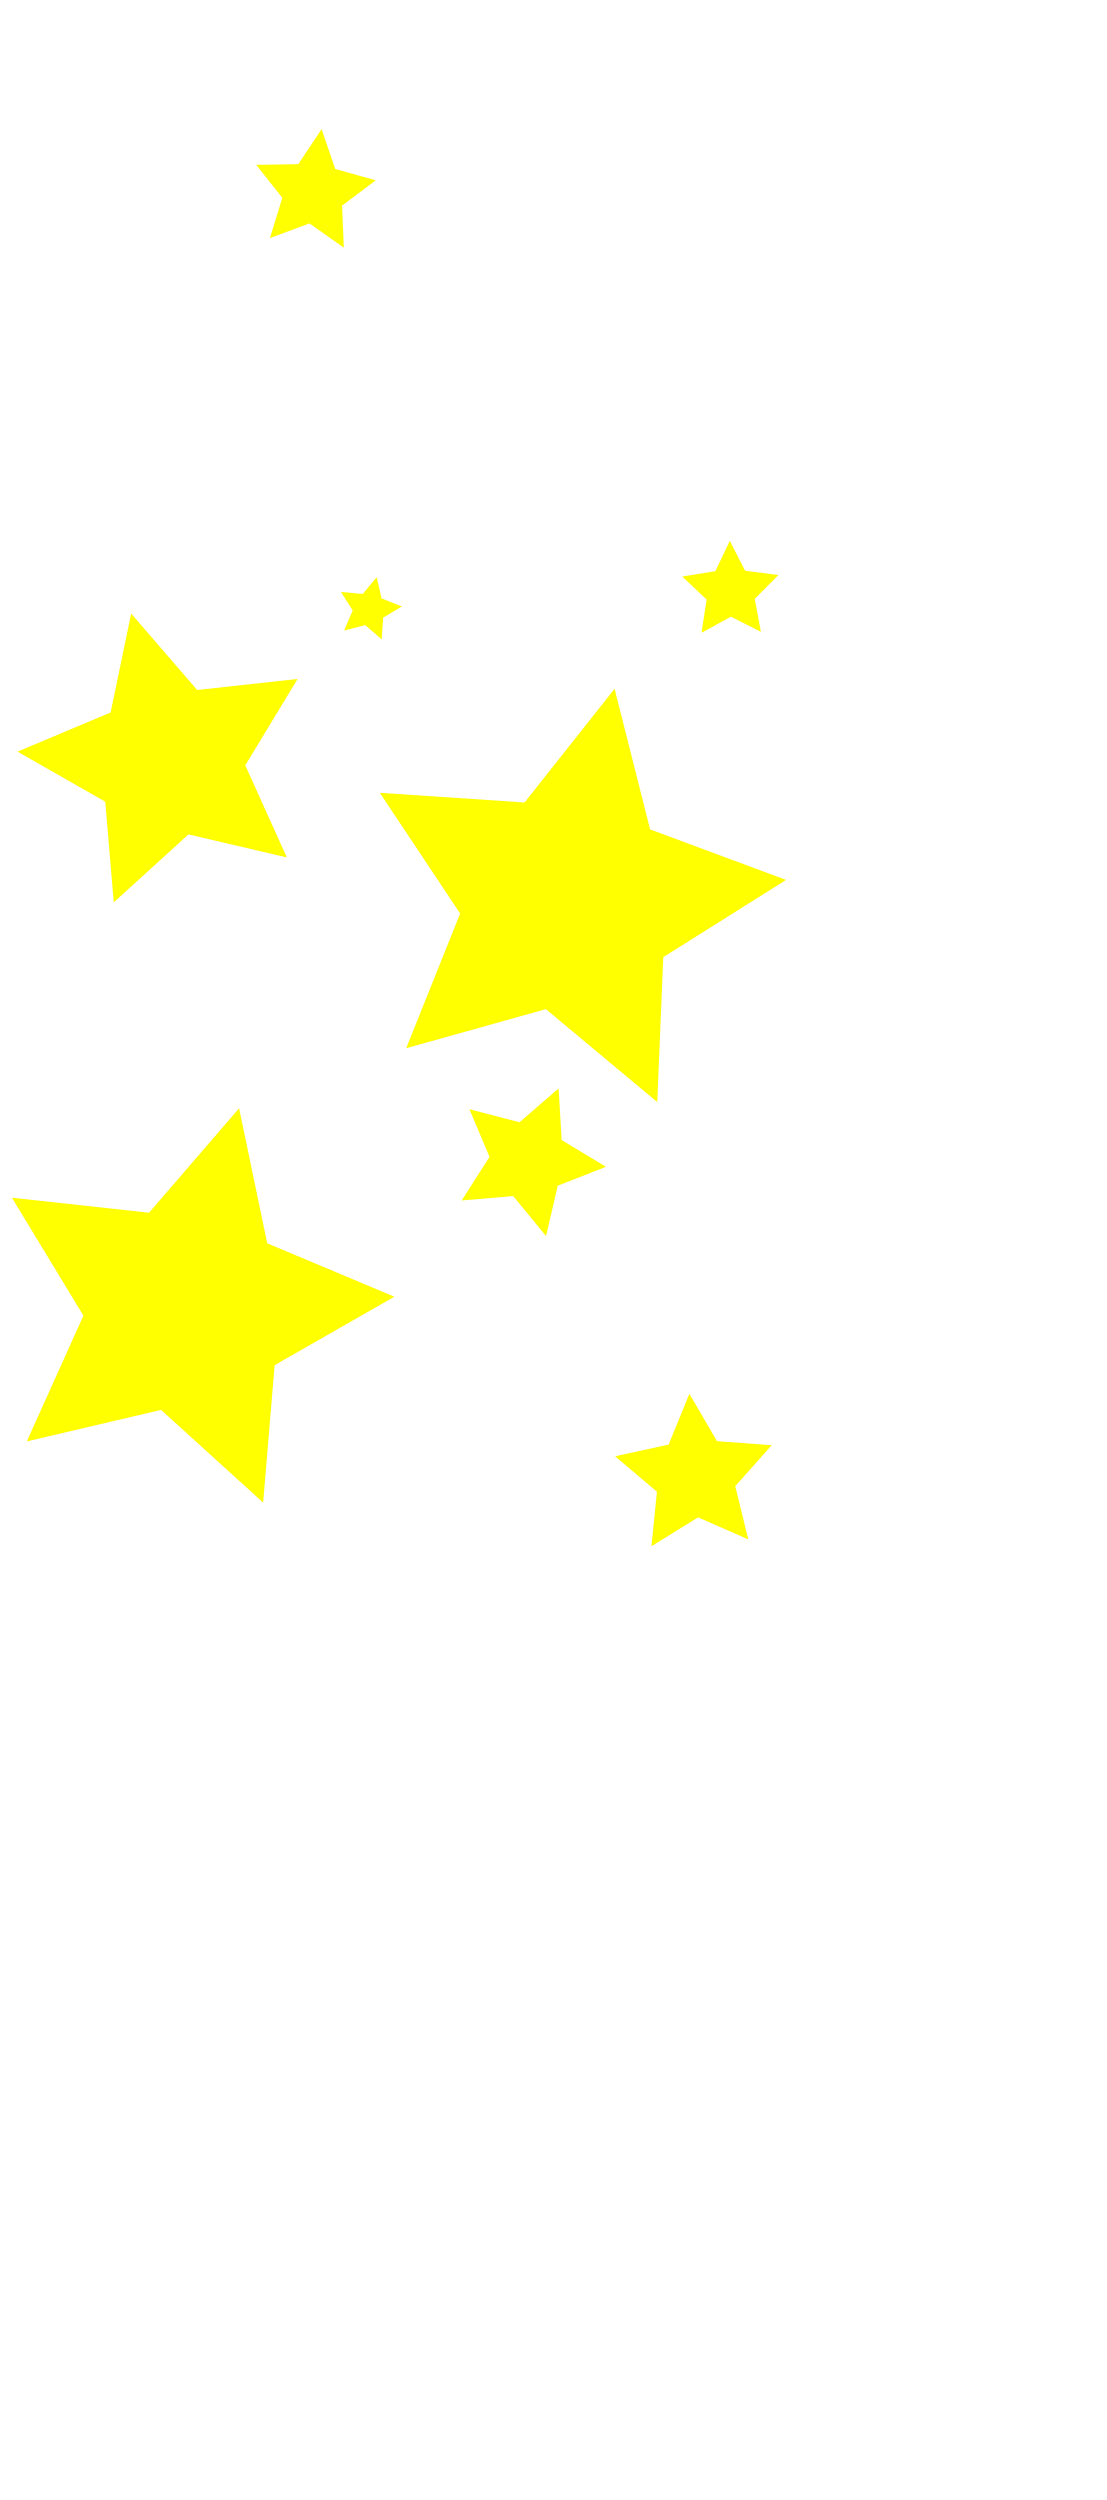
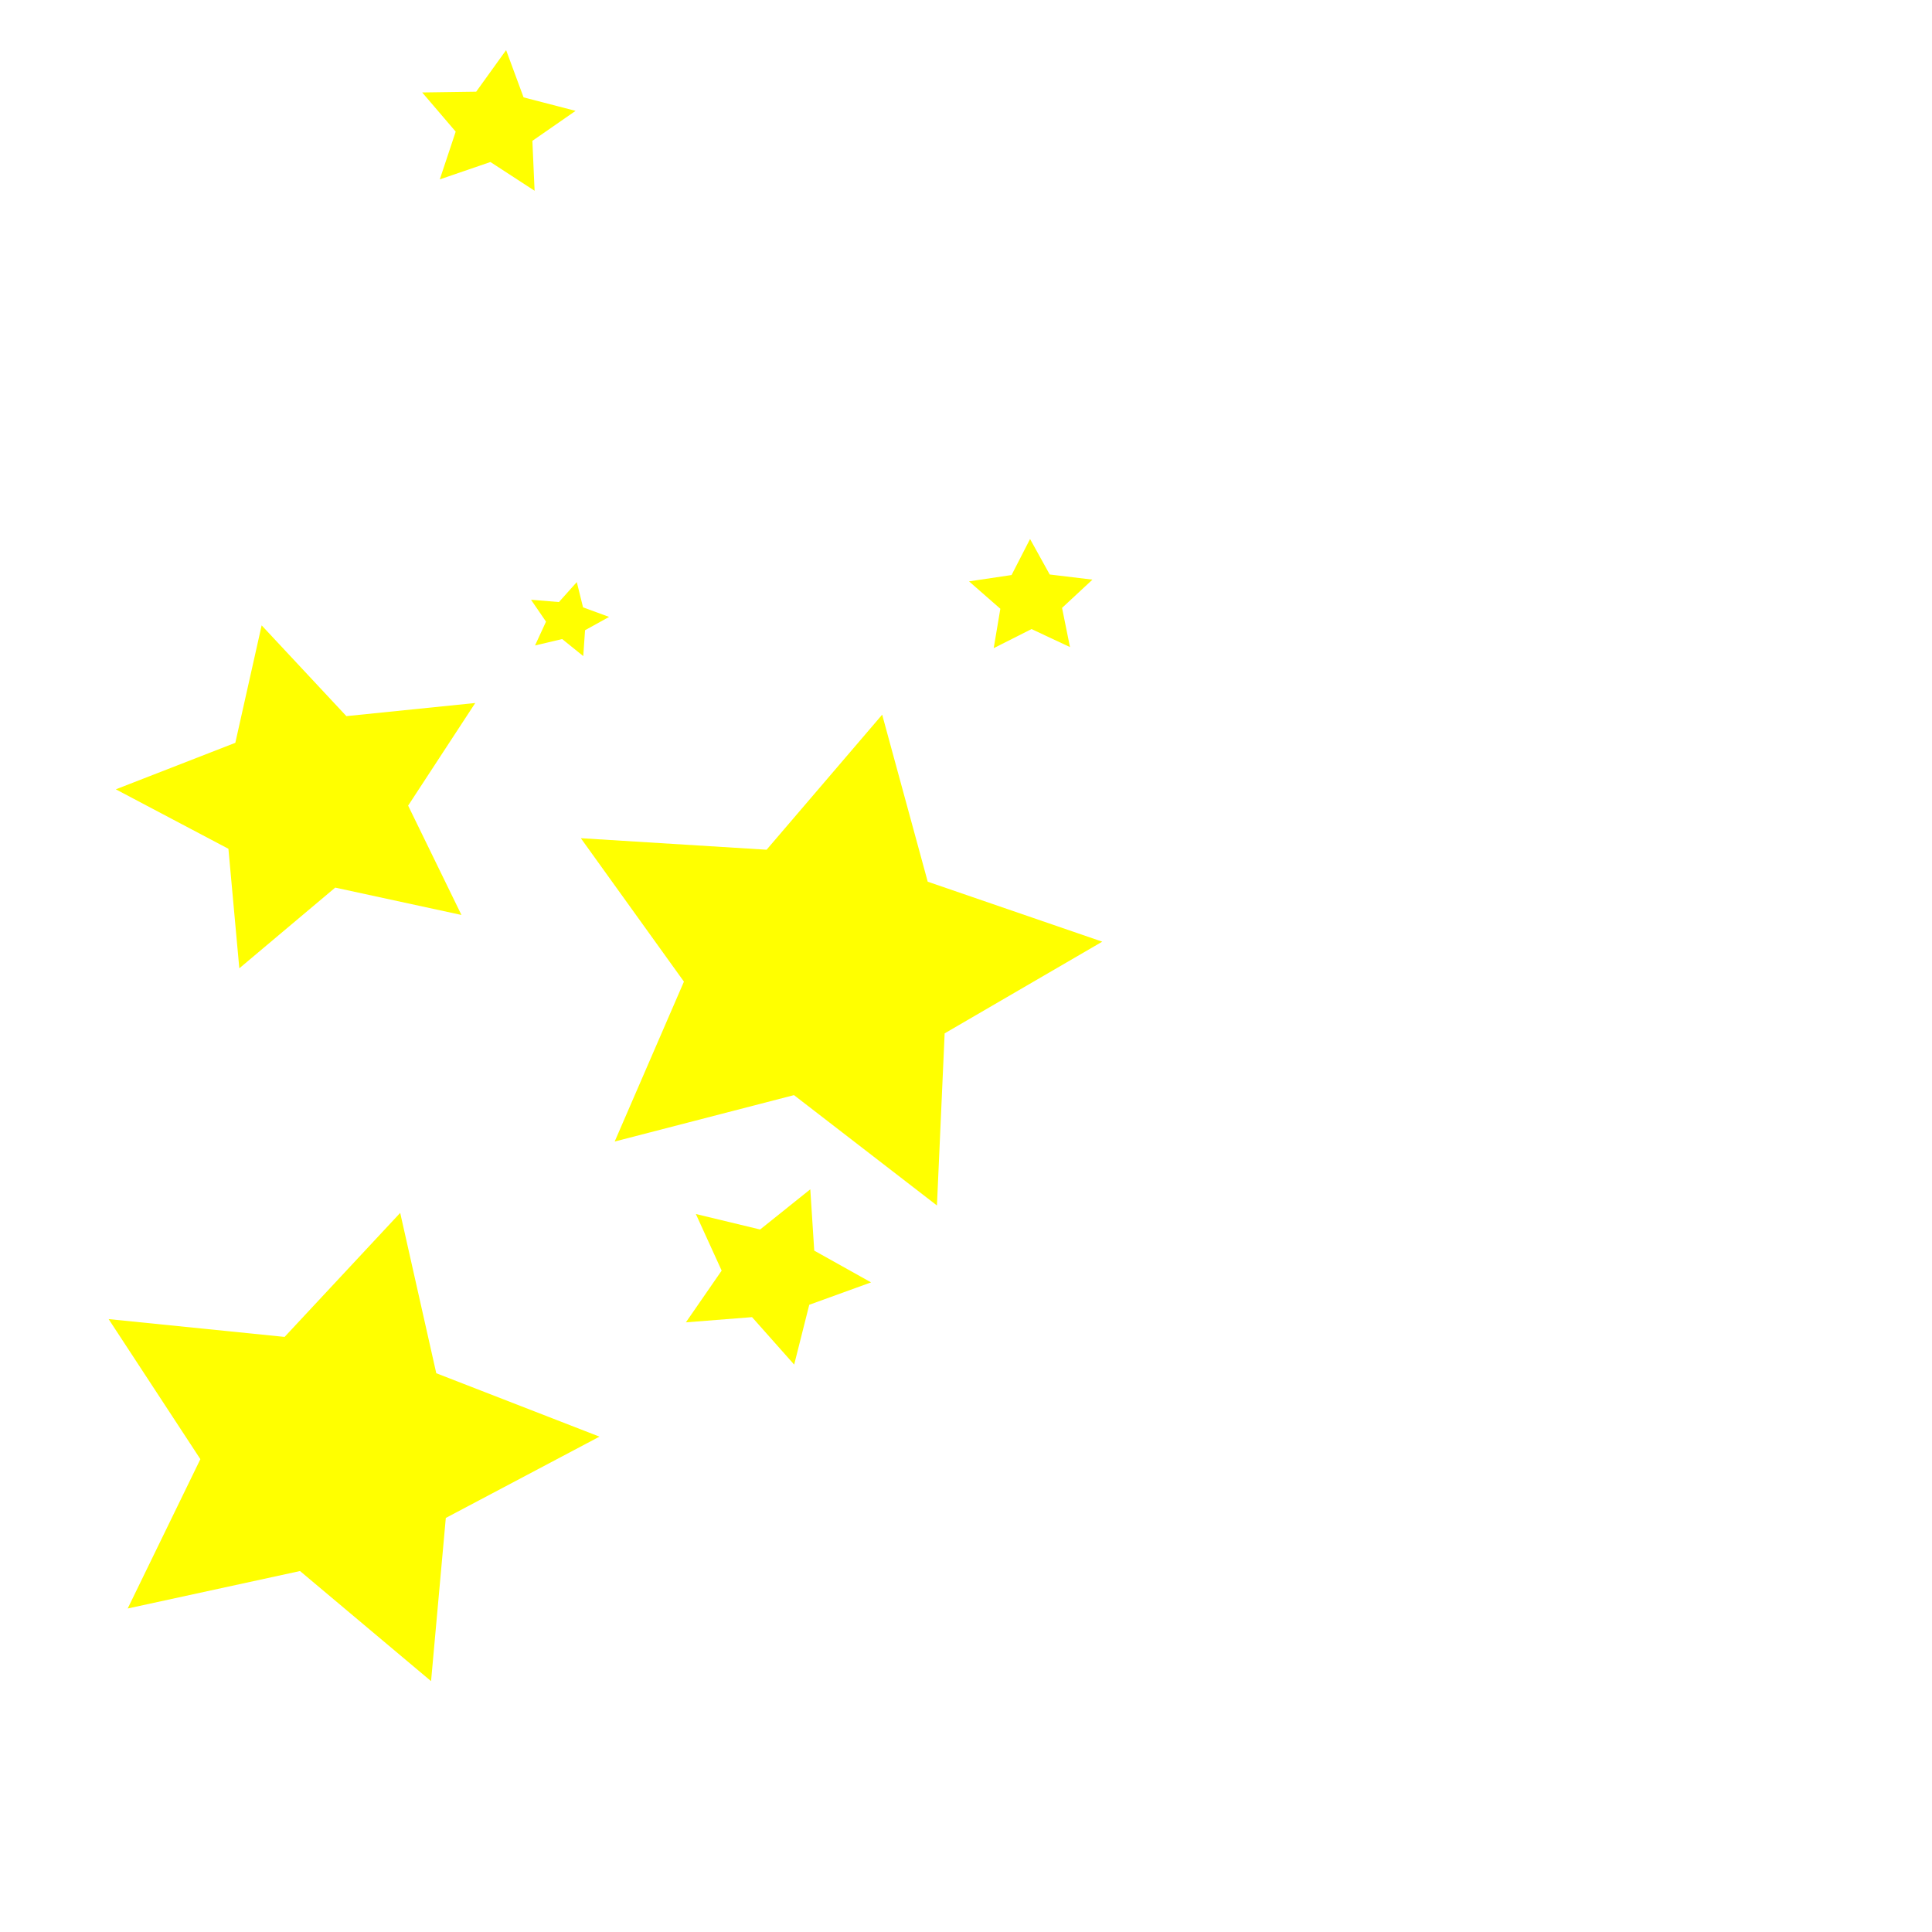
- <svg xmlns="http://www.w3.org/2000/svg" version="1.0" viewBox="0 0 315 712" stroke-miterlimit="10" id="svg2" width="465.582" height="1052.362" style="fill:none;stroke:none;stroke-linecap:square;stroke-miterlimit:10">
-   <defs id="defs52">
-     </defs>
-   <clipPath id="p.0">
-     <path d="M 0,0 L 315,0 L 315,712 L 0,712 L 0,0 z" clip-rule="nonzero" id="path5" />
-   </clipPath>
-   <path style="fill:#000000;fill-opacity:0;fill-rule:nonzero" id="path9" d="M -0.85,0 L 314.538,0 L 314.538,712.853 L -0.85,712.853 L -0.85,0 z" />
-   <path id="path3775" d="M 248.433,423.858 51.97,349.663 -120.529,469.442 -110.676,259.667 -277.898,132.625 -75.345,77.171 -6.195,-121.125 109.137,54.379 319.096,58.868 187.821,222.788 Z" style="stroke-width:0.677" />
-   <path id="path3777" d="m 124.912,331.504 -88.458,-32.317 -76.771,54.549 3.401,-94.115 -75.602,-56.157 90.56,-25.849 30.046,-89.255 52.569,78.14 94.172,0.994 -58.071,74.142 z" style="stroke-width:0.677" />
-   <path style="fill:#ffff00;stroke-width:0.677" id="path3797" d="M 32.398,256.989 29.981,228.325 4.998,214.066 31.512,202.91 l 5.841,-28.166 18.803,21.769 28.593,-3.149 -14.893,24.61 11.83,26.22 -28.008,-6.559 z" />
-   <path style="fill:#ffff00;stroke-width:0.677" id="path3799" d="m 187.188,313.865 -31.721,-26.464 -39.783,11.128 15.366,-38.346 -22.877,-34.397 41.218,2.765 25.644,-32.387 10.108,40.055 38.726,14.381 -34.971,21.991 z" />
-   <path style="fill:#ffff00;stroke-width:0.677" id="path3801" d="M 112.313,369.302 78.215,388.796 74.943,427.936 45.867,401.531 7.631,410.514 23.759,374.701 3.399,341.113 l 39.044,4.271 25.653,-29.742 8.003,38.453 z" />
-   <path style="fill:#ffff00;stroke-width:0.677" id="path3803" d="m 155.51,352.023 -9.349,-11.381 -14.675,1.249 7.935,-12.408 -5.723,-13.571 14.253,3.712 11.138,-9.637 0.874,14.702 12.607,7.615 -13.713,5.374 z" />
-   <path style="fill:#ffff00;stroke-width:0.677" id="path3805" d="m 97.914,70.521 -9.8,-6.893 -11.234,4.165 3.527,-11.45 -7.433,-9.397 11.98,-0.184 6.64,-9.973 3.877,11.337 11.536,3.233 -9.584,7.19 z" />
-   <path style="fill:#ffff00;stroke-width:0.677" id="path3807" d="m 216.706,179.954 -8.53,-4.321 -8.395,4.578 1.473,-9.448 -6.948,-6.57 9.441,-1.518 4.101,-8.638 4.361,8.509 9.482,1.231 -6.745,6.778 z" />
-   <path style="fill:#ffff00;stroke-width:0.677" id="path3809" d="m 108.713,182.113 -4.683,-4.087 -6.021,1.541 2.44,-5.716 -3.326,-5.25 6.191,0.554 3.966,-4.786 1.386,6.059 5.777,2.293 -5.334,3.191 z" />
-   <path style="fill:#ffff00;stroke-width:0.677" id="path3811" d="m 213.107,438.417 -14.293,-6.275 -13.272,8.217 1.551,-15.532 -11.916,-10.083 15.252,-3.325 5.907,-14.449 7.875,13.478 15.567,1.153 -10.384,11.654 z" />
+ <svg xmlns="http://www.w3.org/2000/svg" width="1000" height="1000" viewBox="0 0 1000 1000" version="1.1" id="svg49">
+   <defs id="defs43" />
+   <g id="layer1" transform="translate(0,-32.41665)">
+     <path style="fill:#ffff00;stroke:none;stroke-width:0.833;stroke-linecap:square;stroke-miterlimit:10" id="path3797" d="M -3.309,117.181 -6.287,81.872 -37.062,64.307 -4.4,50.564 2.795,15.867 25.958,42.683 61.179,38.804 42.834,69.12 57.407,101.42 22.906,93.34 Z" transform="matrix(1.893736,0,0,1.752099,130.1335,328.2999)" />
+     <path style="fill:#ffff00;stroke:none;stroke-width:0.833;stroke-linecap:square;stroke-miterlimit:10" id="path3799" d="M 187.369,187.244 148.294,154.645 99.287,168.353 118.216,121.116 90.034,78.744 l 50.774,3.405 31.59,-39.896 12.451,49.342 47.705,17.715 -43.079,27.089 z" transform="matrix(1.893736,0,0,1.752099,130.1335,328.2999)" />
+     <path style="fill:#ffff00;stroke:none;stroke-width:0.833;stroke-linecap:square;stroke-miterlimit:10" id="path3801" d="m 95.134,255.534 -42.003,24.014 -4.03,48.215 -35.818,-32.527 -47.101,11.066 19.866,-44.116 -25.079,-41.376 48.096,5.261 31.601,-36.638 9.859,47.368 z" transform="matrix(1.893736,0,0,1.752099,130.1335,328.2999)" />
+     <path style="fill:#ffff00;stroke:none;stroke-width:0.833;stroke-linecap:square;stroke-miterlimit:10" id="path3803" d="m 148.347,234.249 -11.516,-14.019 -18.078,1.539 9.774,-15.285 -7.05,-16.717 17.557,4.573 13.72,-11.871 1.077,18.111 15.53,9.381 -16.892,6.62 z" transform="matrix(1.893736,0,0,1.752099,130.1335,328.2999)" />
+     <path style="fill:#ffff00;stroke:none;stroke-width:0.833;stroke-linecap:square;stroke-miterlimit:10" id="path3805" d="m 77.397,-112.52 -12.072,-8.491 -13.838,5.131 4.345,-14.105 -9.156,-11.576 14.757,-0.226 8.18,-12.285 4.775,13.965 14.211,3.983 -11.806,8.857 z" transform="matrix(1.893736,0,0,1.752099,130.1335,328.2999)" />
+     <path style="fill:#ffff00;stroke:none;stroke-width:0.833;stroke-linecap:square;stroke-miterlimit:10" id="path3807" d="m 223.731,22.285 -10.508,-5.322 -10.341,5.639 1.815,-11.638 -8.559,-8.093 11.629,-1.871 5.052,-10.64 5.373,10.482 11.681,1.517 -8.309,8.349 z" transform="matrix(1.893736,0,0,1.752099,130.1335,328.2999)" />
+     <path style="fill:#ffff00;stroke:none;stroke-width:0.833;stroke-linecap:square;stroke-miterlimit:10" id="path3809" d="m 90.7,24.946 -5.768,-5.034 -7.417,1.898 3.005,-7.042 -4.097,-6.468 7.626,0.682 4.885,-5.895 1.708,7.463 7.116,2.824 -6.57,3.93 z" transform="matrix(1.893736,0,0,1.752099,130.1335,328.2999)" />
+   </g>
</svg>
